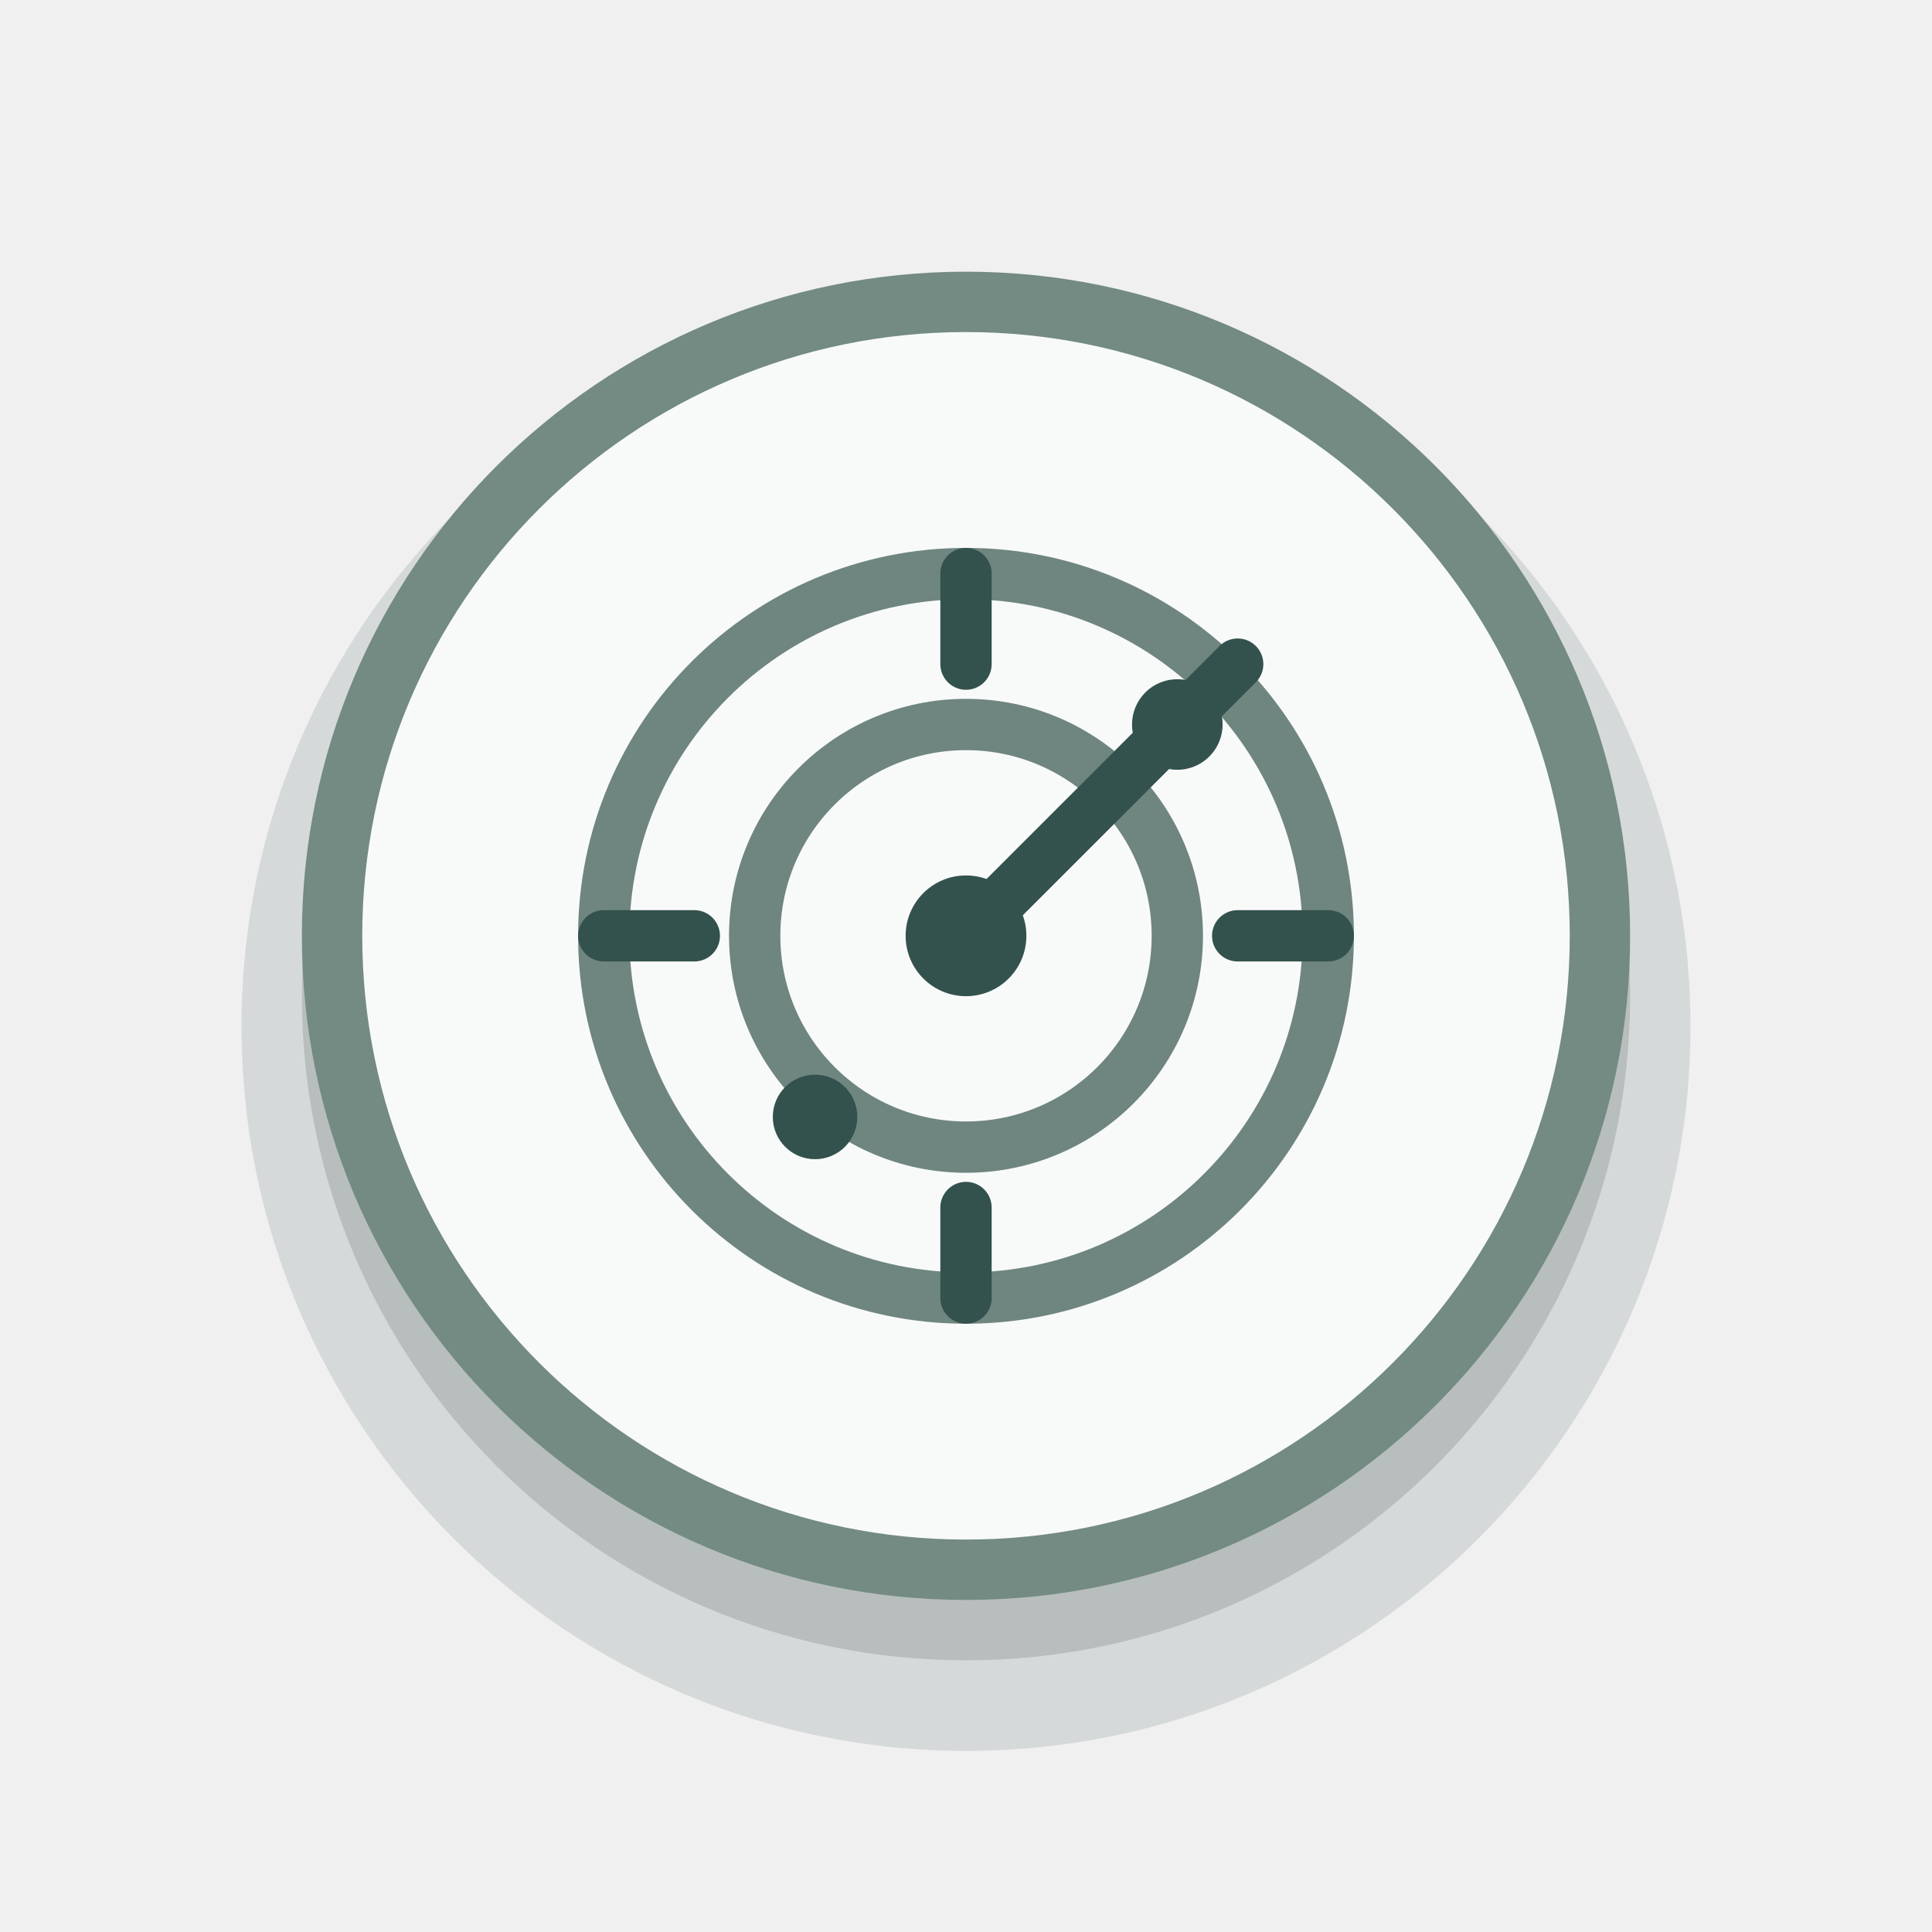
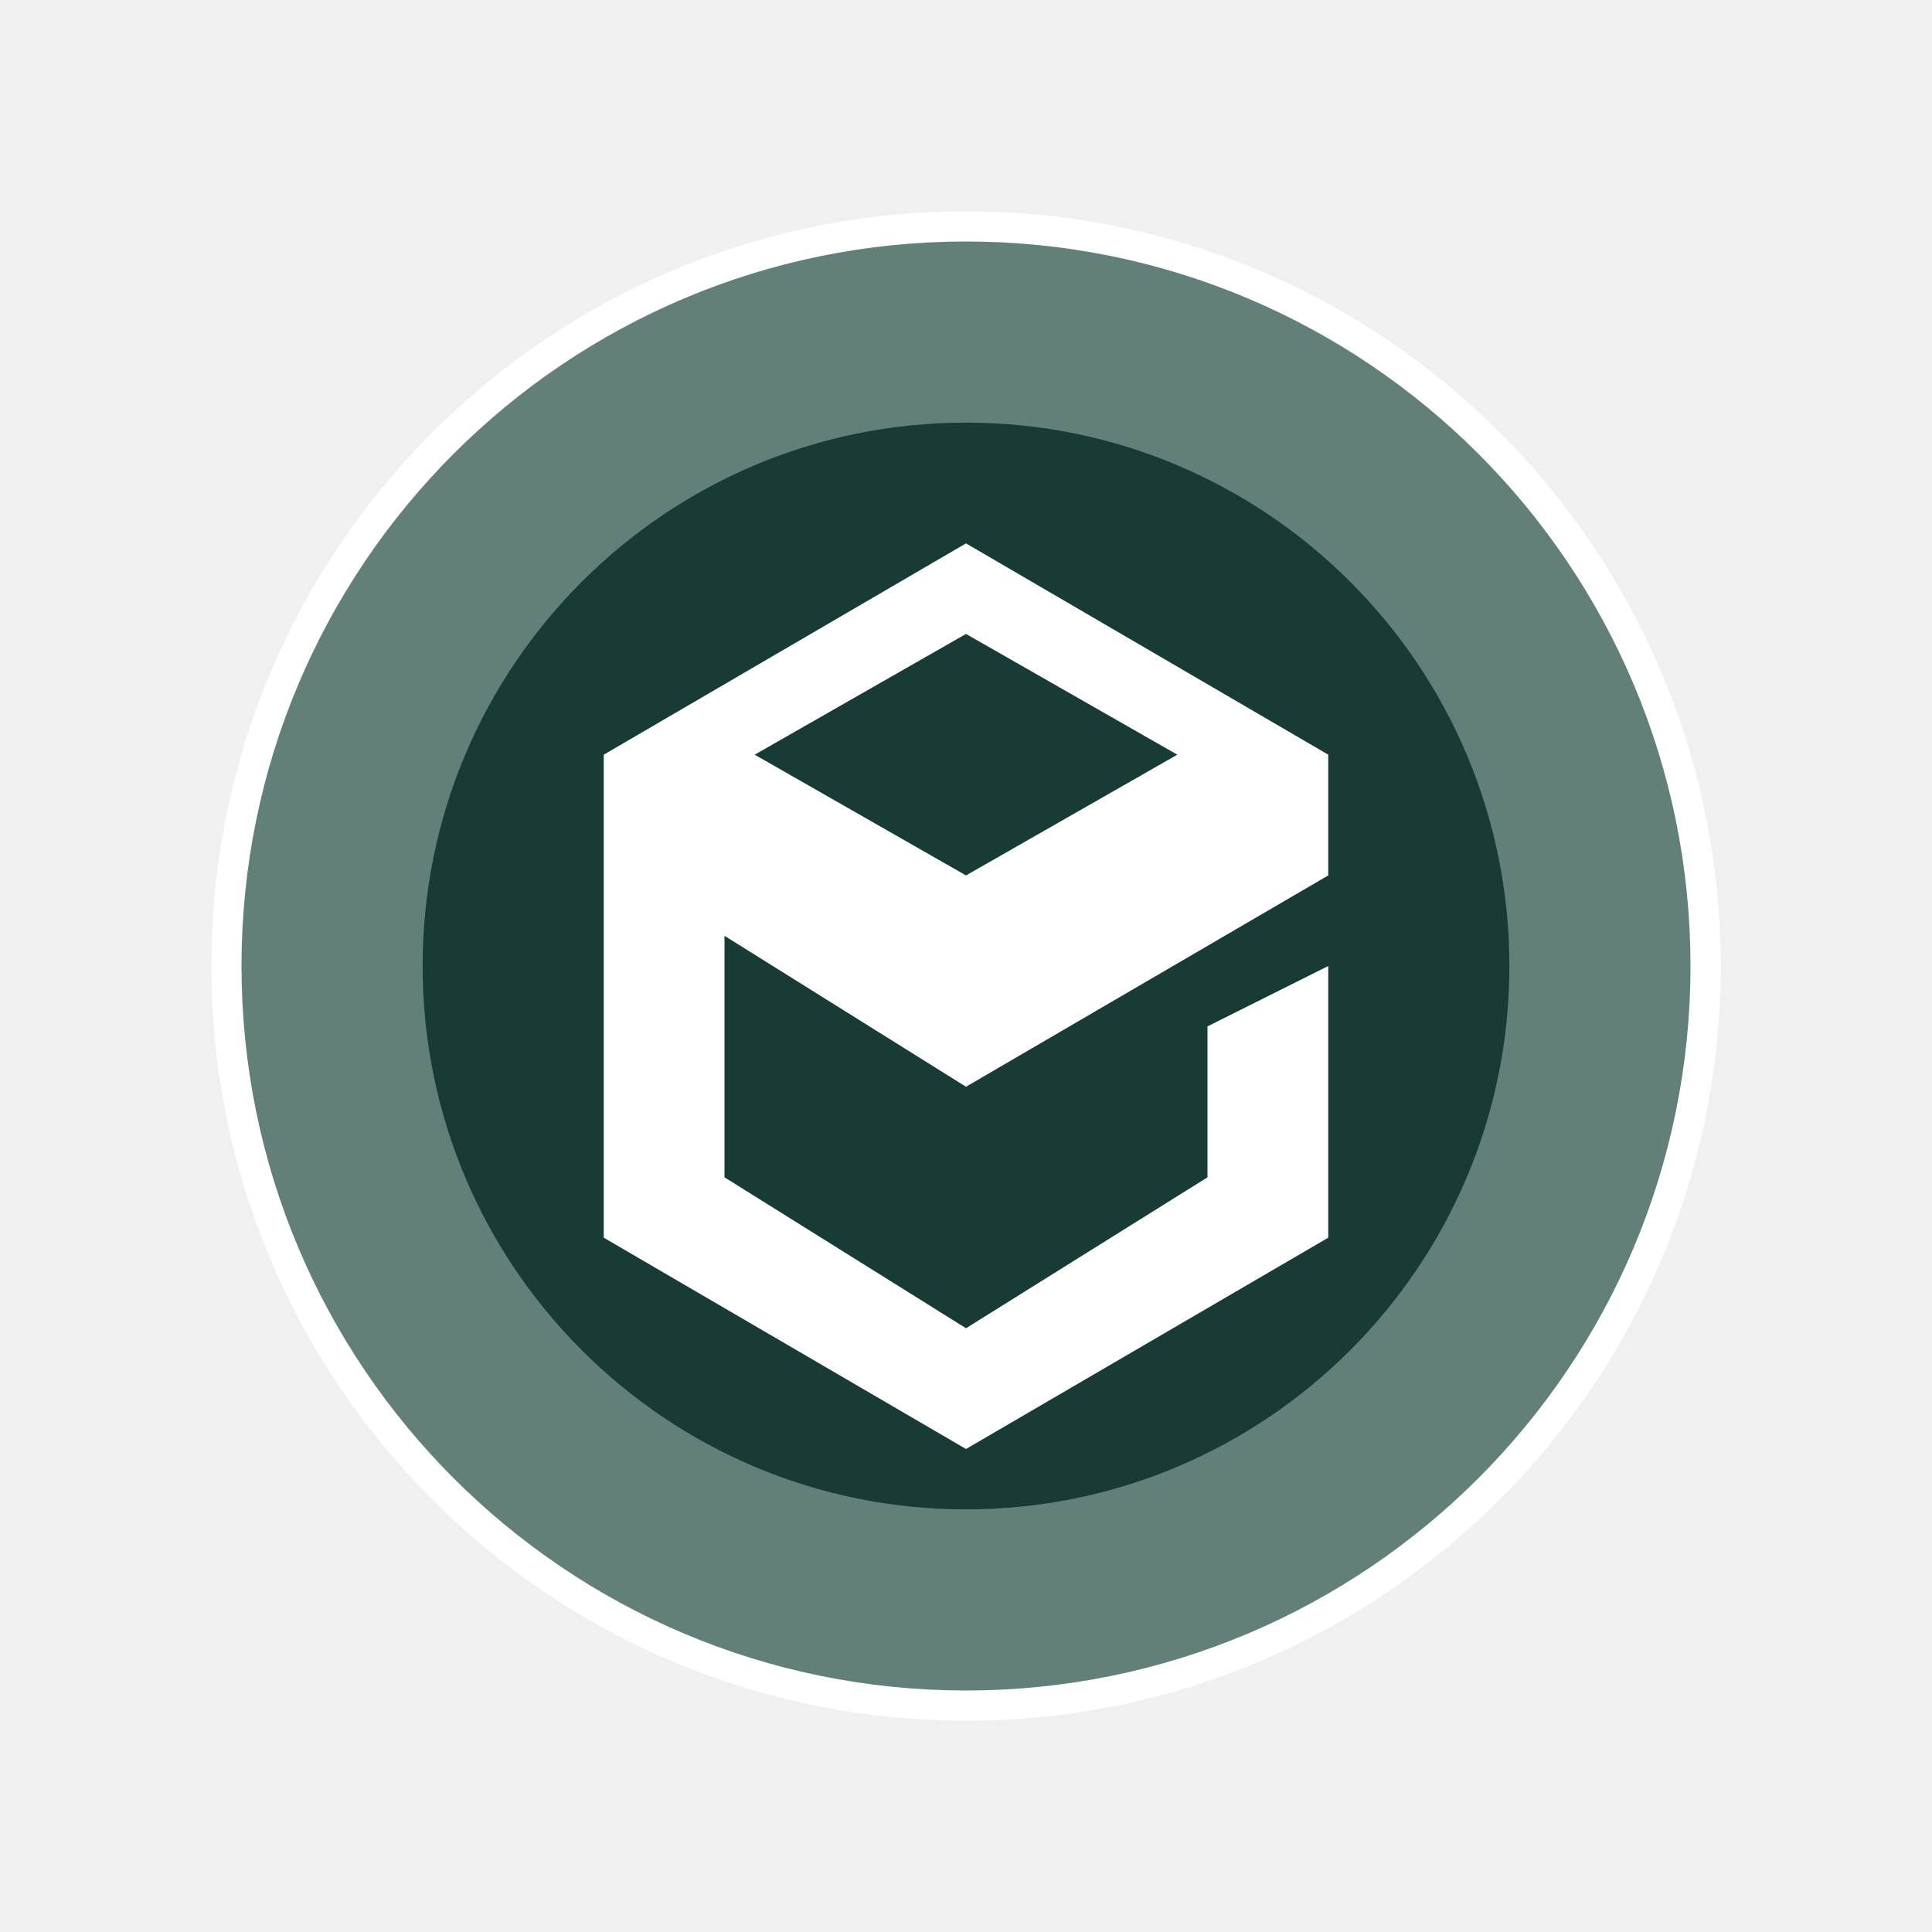
<svg xmlns="http://www.w3.org/2000/svg" width="64" height="64" viewBox="0 0 64 64">
-   <circle cx="32" cy="34" r="24" fill="#102d29" opacity=".12" />
-   <circle cx="32" cy="33" r="22" fill="#102d29" opacity=".16" />
-   <circle cx="32" cy="31" r="21" fill="#f8faf9" stroke="#738b82" stroke-width="2" />
-   <g transform="translate(32 31)" fill="none" stroke="#34524d" stroke-width="1.7" stroke-linecap="round">
-     <circle r="12" opacity=".7" />
-     <circle r="7" opacity=".7" />
-     <path d="M0 0L9-9M0-12V-9M12 0H9M0 12V9M-12 0H-9" />
-     <circle cx="-5" cy="6" r="1.4" fill="#34524d" stroke="none" />
-     <circle cx="7" cy="-7" r="1.5" fill="#34524d" stroke="none" />
-     <circle r="2" fill="#34524d" stroke="none" />
-   </g>
+   <circle cx="32" cy="34" r="22" fill="#183b35" opacity=".18" />
+   <circle cx="32" cy="32" r="25" fill="#ffffff" />
+   <circle cx="32" cy="32" r="21" fill="#183b35" stroke="#628079" stroke-width="6" />
+   <path d="M20 25 32 18 44 25V29L32 36 24 31V39L32 44 40 39V34L44 32V41L32 48 20 41ZM25 25 32 21 39 25 32 29Z" fill="#ffffff" fill-rule="evenodd" />
</svg>
